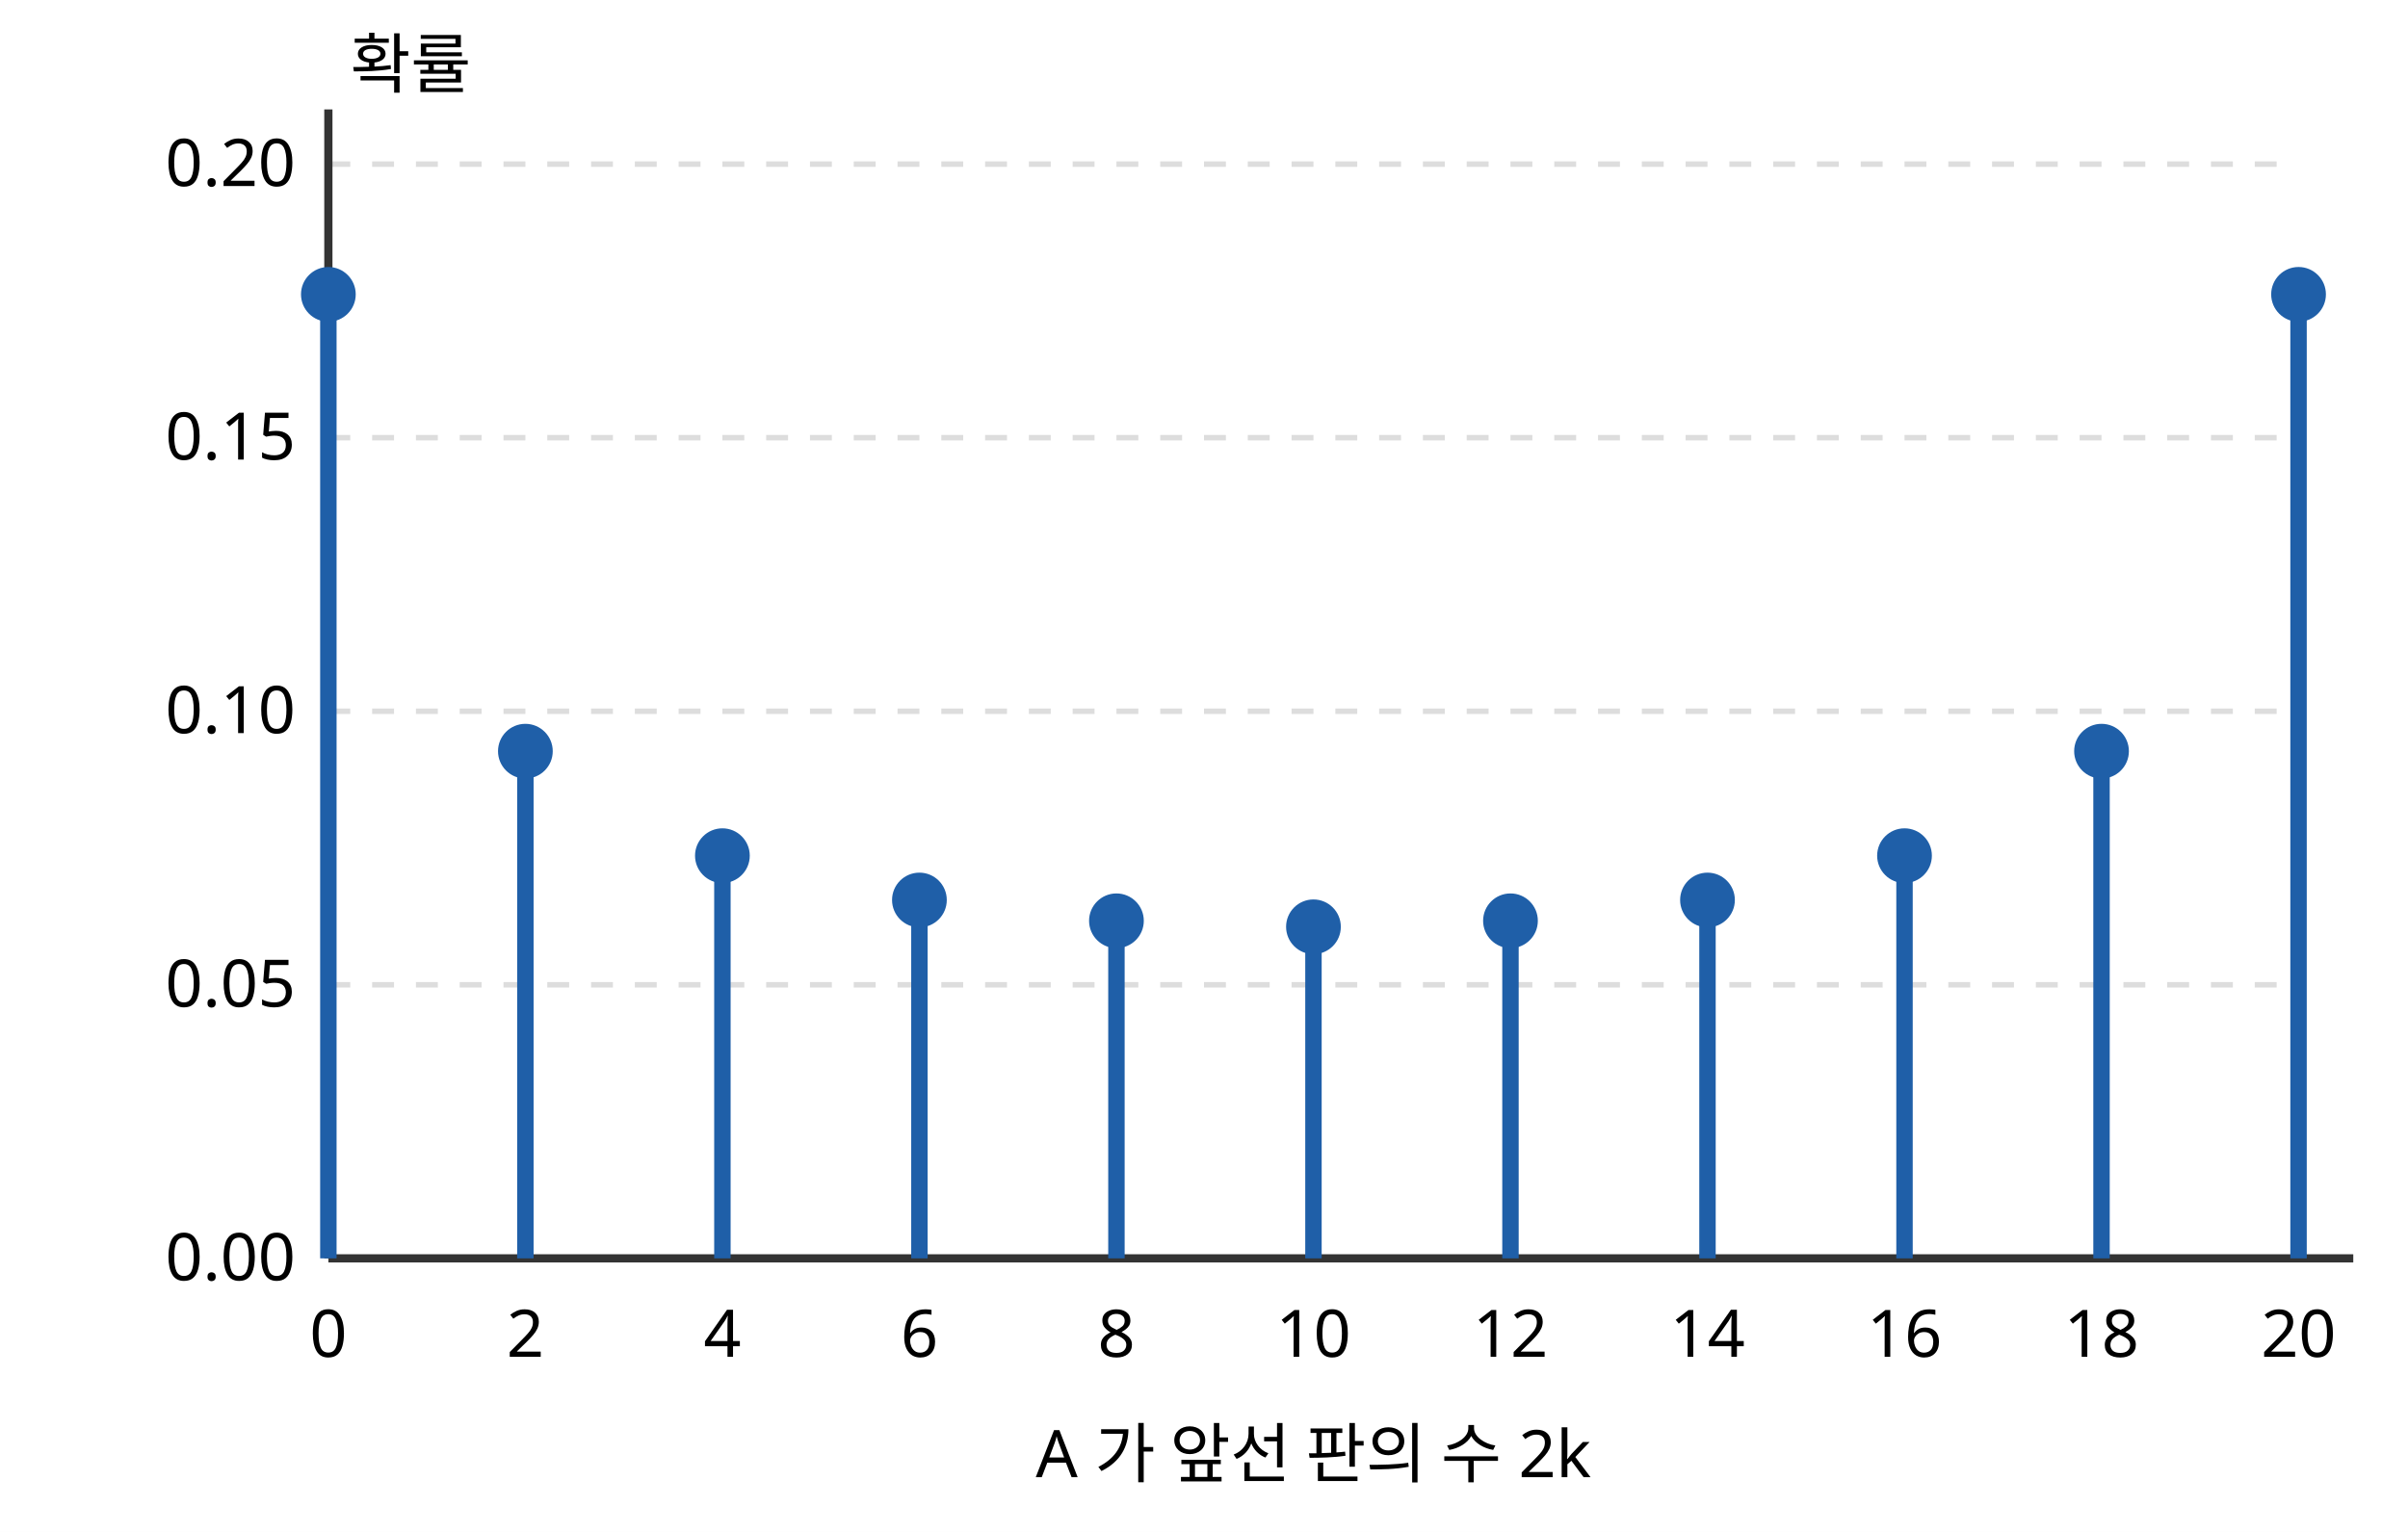
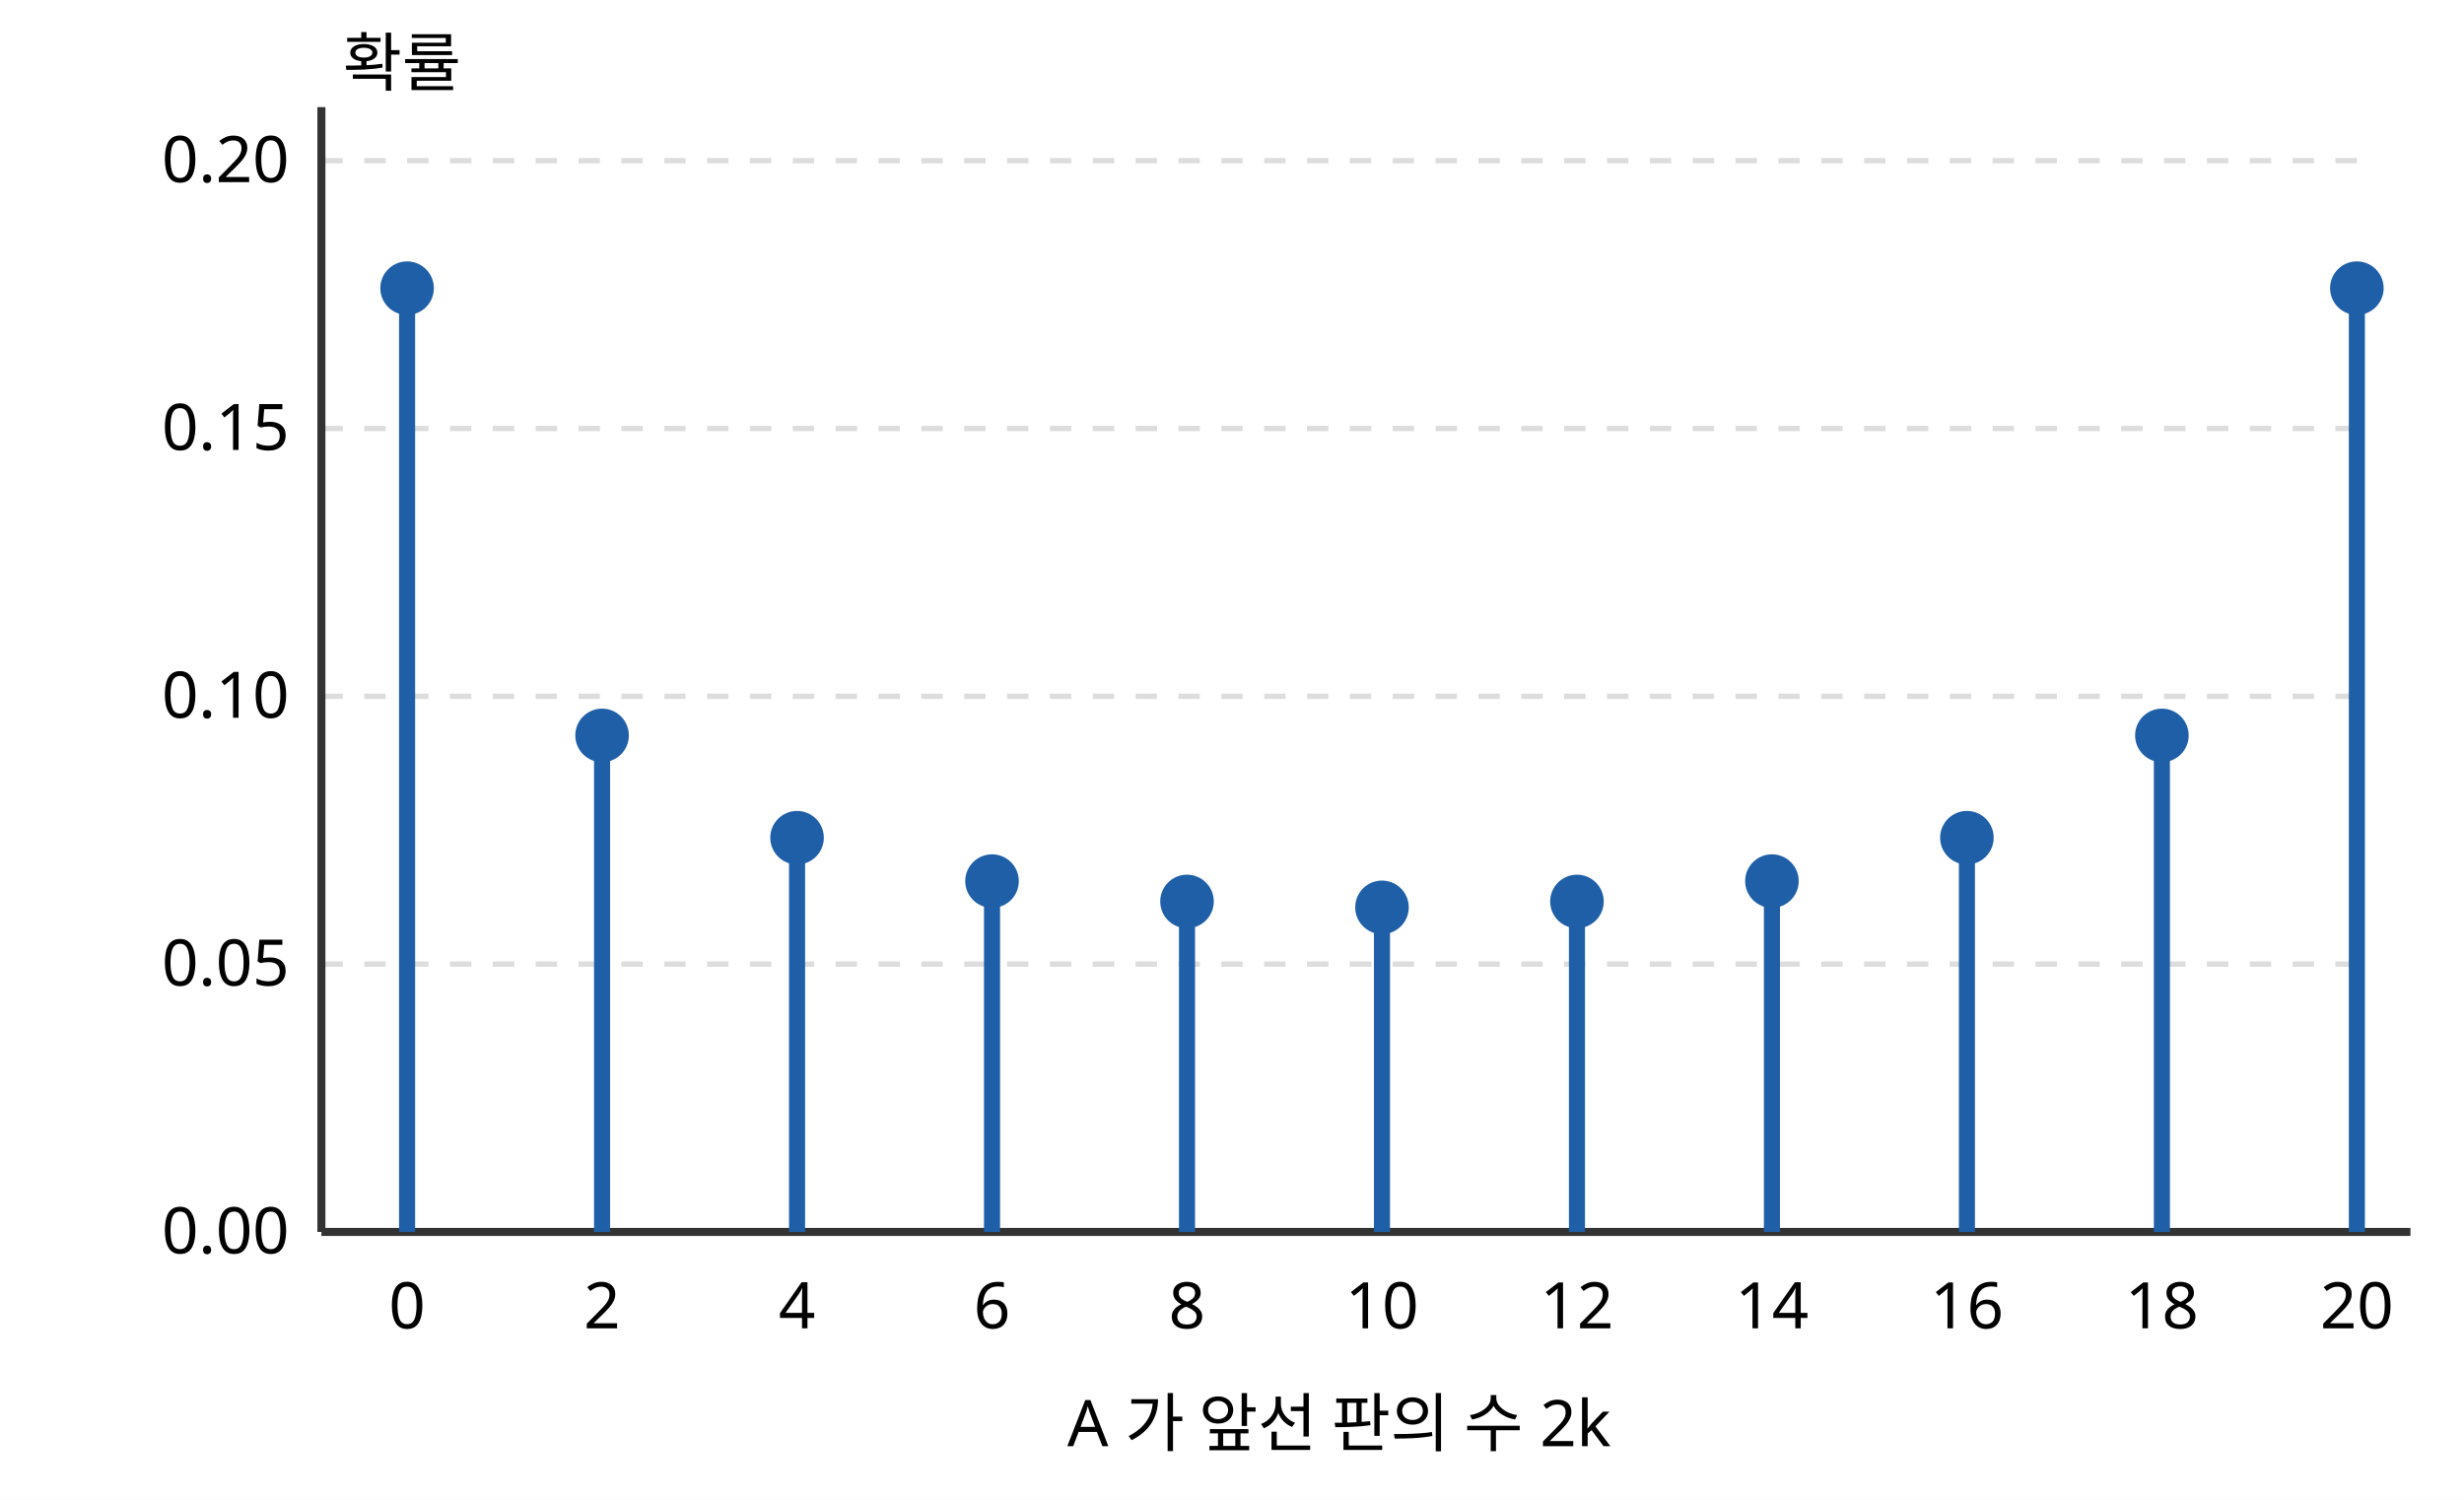
- <svg xmlns="http://www.w3.org/2000/svg" viewBox="0 0 440 280" width="440" height="280">
-   <rect x="0" y="0" width="440" height="280" fill="#ffffff" />
+ <svg xmlns="http://www.w3.org/2000/svg" viewBox="0 0 460 280" width="460" height="280">
+   <rect x="0" y="0" width="460" height="280" fill="#ffffff" />
  <g stroke="#dddddd" stroke-width="1" stroke-dasharray="4 4">
-     <line x1="60" y1="180" x2="420" y2="180" />
-     <line x1="60" y1="130" x2="420" y2="130" />
-     <line x1="60" y1="80" x2="420" y2="80" />
-     <line x1="60" y1="30" x2="420" y2="30" />
+     <line x1="60" y1="180" x2="440" y2="180" />
+     <line x1="60" y1="130" x2="440" y2="130" />
+     <line x1="60" y1="80" x2="440" y2="80" />
+     <line x1="60" y1="30" x2="440" y2="30" />
  </g>
  <g stroke="#333333" stroke-width="1.5">
-     <line x1="60" y1="230" x2="430" y2="230" />
+     <line x1="60" y1="230" x2="450" y2="230" />
    <line x1="60" y1="230" x2="60" y2="20" />
  </g>
  <g stroke="#1f5fa8" stroke-width="3">
-     <line x1="60" y1="230" x2="60" y2="53.8" />
-     <line x1="96" y1="230" x2="96" y2="137.3" />
-     <line x1="132" y1="230" x2="132" y2="156.4" />
-     <line x1="168" y1="230" x2="168" y2="164.5" />
-     <line x1="204" y1="230" x2="204" y2="168.3" />
-     <line x1="240" y1="230" x2="240" y2="169.4" />
-     <line x1="276" y1="230" x2="276" y2="168.3" />
-     <line x1="312" y1="230" x2="312" y2="164.5" />
-     <line x1="348" y1="230" x2="348" y2="156.4" />
-     <line x1="384" y1="230" x2="384" y2="137.3" />
-     <line x1="420" y1="230" x2="420" y2="53.8" />
+     <line x1="76" y1="230" x2="76" y2="53.8" />
+     <line x1="112.4" y1="230" x2="112.4" y2="137.3" />
+     <line x1="148.8" y1="230" x2="148.8" y2="156.4" />
+     <line x1="185.2" y1="230" x2="185.2" y2="164.5" />
+     <line x1="221.6" y1="230" x2="221.6" y2="168.3" />
+     <line x1="258" y1="230" x2="258" y2="169.4" />
+     <line x1="294.4" y1="230" x2="294.4" y2="168.3" />
+     <line x1="330.8" y1="230" x2="330.8" y2="164.5" />
+     <line x1="367.2" y1="230" x2="367.2" y2="156.4" />
+     <line x1="403.6" y1="230" x2="403.6" y2="137.3" />
+     <line x1="440" y1="230" x2="440" y2="53.8" />
  </g>
  <g fill="#1f5fa8">
-     <circle cx="60" cy="53.8" r="5" />
-     <circle cx="96" cy="137.3" r="5" />
-     <circle cx="132" cy="156.4" r="5" />
-     <circle cx="168" cy="164.5" r="5" />
-     <circle cx="204" cy="168.3" r="5" />
-     <circle cx="240" cy="169.4" r="5" />
-     <circle cx="276" cy="168.3" r="5" />
-     <circle cx="312" cy="164.5" r="5" />
-     <circle cx="348" cy="156.4" r="5" />
-     <circle cx="384" cy="137.3" r="5" />
-     <circle cx="420" cy="53.8" r="5" />
+     <circle cx="76" cy="53.8" r="5" />
+     <circle cx="112.4" cy="137.3" r="5" />
+     <circle cx="148.8" cy="156.4" r="5" />
+     <circle cx="185.2" cy="164.5" r="5" />
+     <circle cx="221.6" cy="168.3" r="5" />
+     <circle cx="258" cy="169.4" r="5" />
+     <circle cx="294.4" cy="168.3" r="5" />
+     <circle cx="330.8" cy="164.5" r="5" />
+     <circle cx="367.2" cy="156.4" r="5" />
+     <circle cx="403.6" cy="137.3" r="5" />
+     <circle cx="440" cy="53.8" r="5" />
  </g>
  <g font-family="sans-serif" font-size="12" fill="#000000" text-anchor="middle">
-     <text x="60" y="248">0</text>
-     <text x="96" y="248">2</text>
-     <text x="132" y="248">4</text>
-     <text x="168" y="248">6</text>
-     <text x="204" y="248">8</text>
-     <text x="240" y="248">10</text>
-     <text x="276" y="248">12</text>
-     <text x="312" y="248">14</text>
-     <text x="348" y="248">16</text>
-     <text x="384" y="248">18</text>
-     <text x="420" y="248">20</text>
-     <text x="240" y="270">A 가 앞선 판의 수 2k</text>
+     <text x="76" y="248">0</text>
+     <text x="112.4" y="248">2</text>
+     <text x="148.8" y="248">4</text>
+     <text x="185.2" y="248">6</text>
+     <text x="221.6" y="248">8</text>
+     <text x="258" y="248">10</text>
+     <text x="294.4" y="248">12</text>
+     <text x="330.8" y="248">14</text>
+     <text x="367.2" y="248">16</text>
+     <text x="403.6" y="248">18</text>
+     <text x="440" y="248">20</text>
+     <text x="250" y="270">A 가 앞선 판의 수 2k</text>
  </g>
  <g font-family="sans-serif" font-size="12" fill="#000000" text-anchor="end">
    <text x="54" y="234">0.00</text>
    <text x="54" y="184">0.05</text>
    <text x="54" y="134">0.10</text>
    <text x="54" y="84">0.15</text>
    <text x="54" y="34">0.20</text>
  </g>
  <text x="64" y="16" font-family="sans-serif" font-size="12" fill="#000000">확률</text>
</svg>
